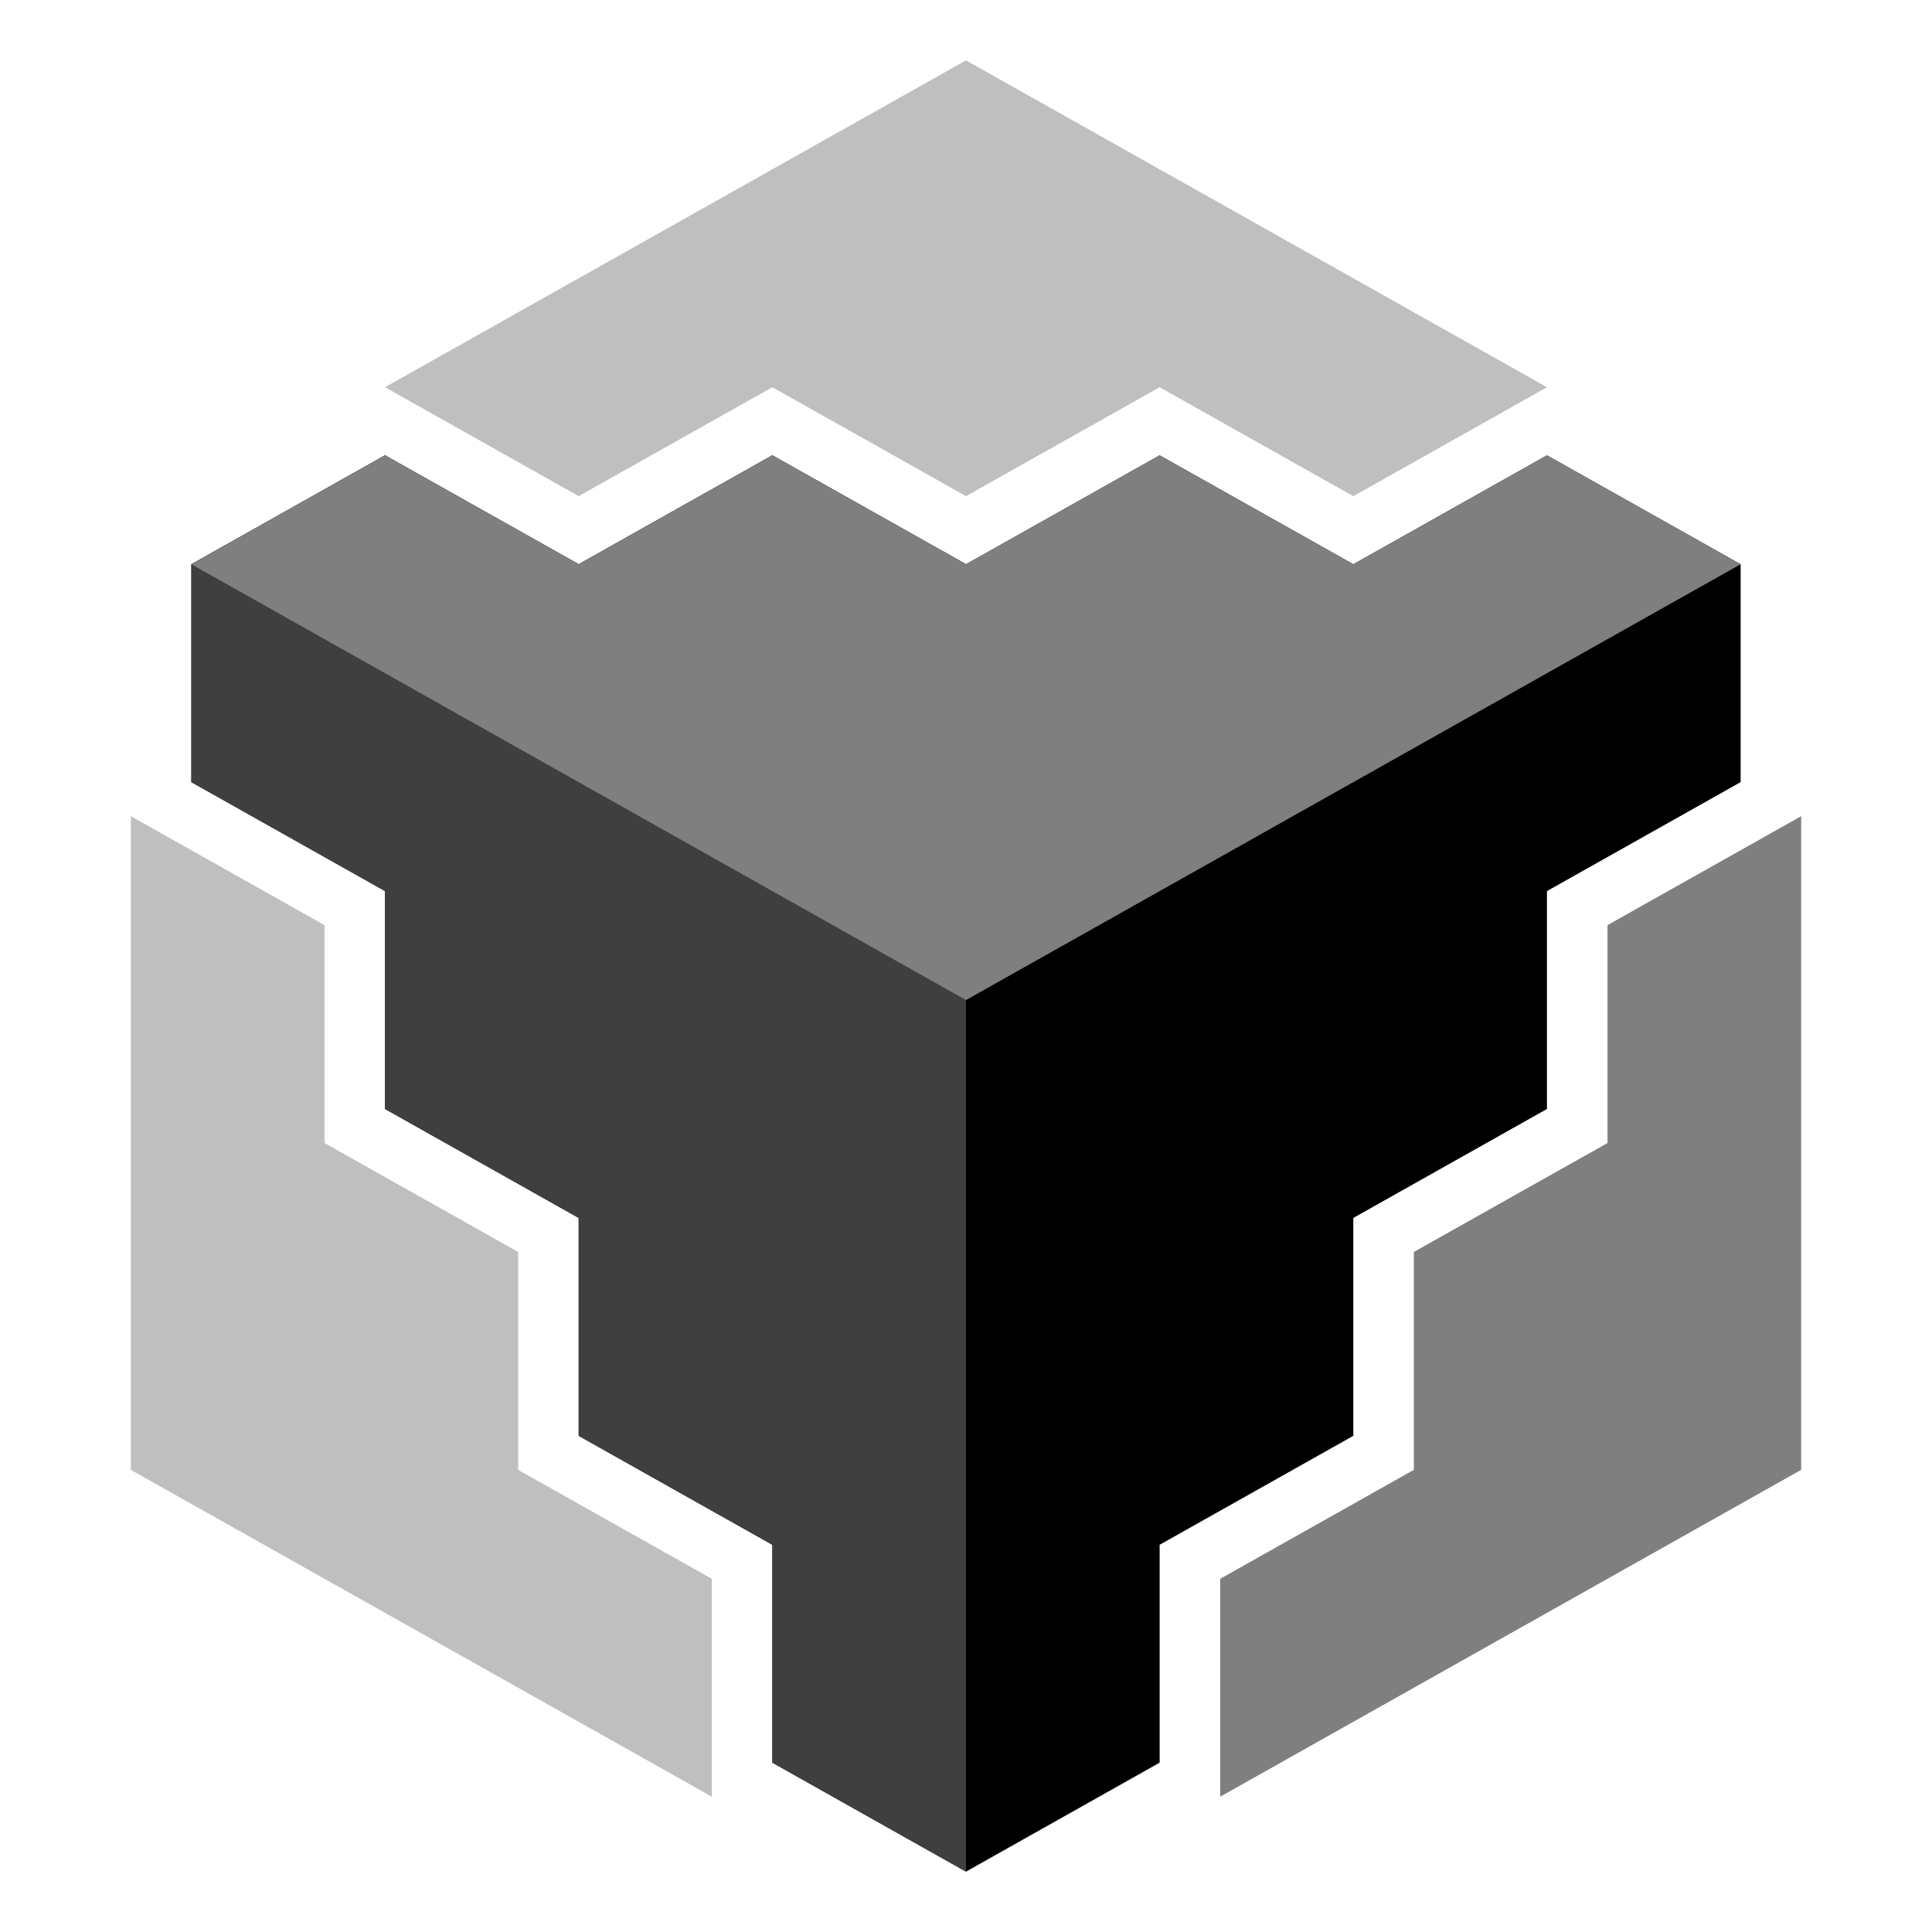
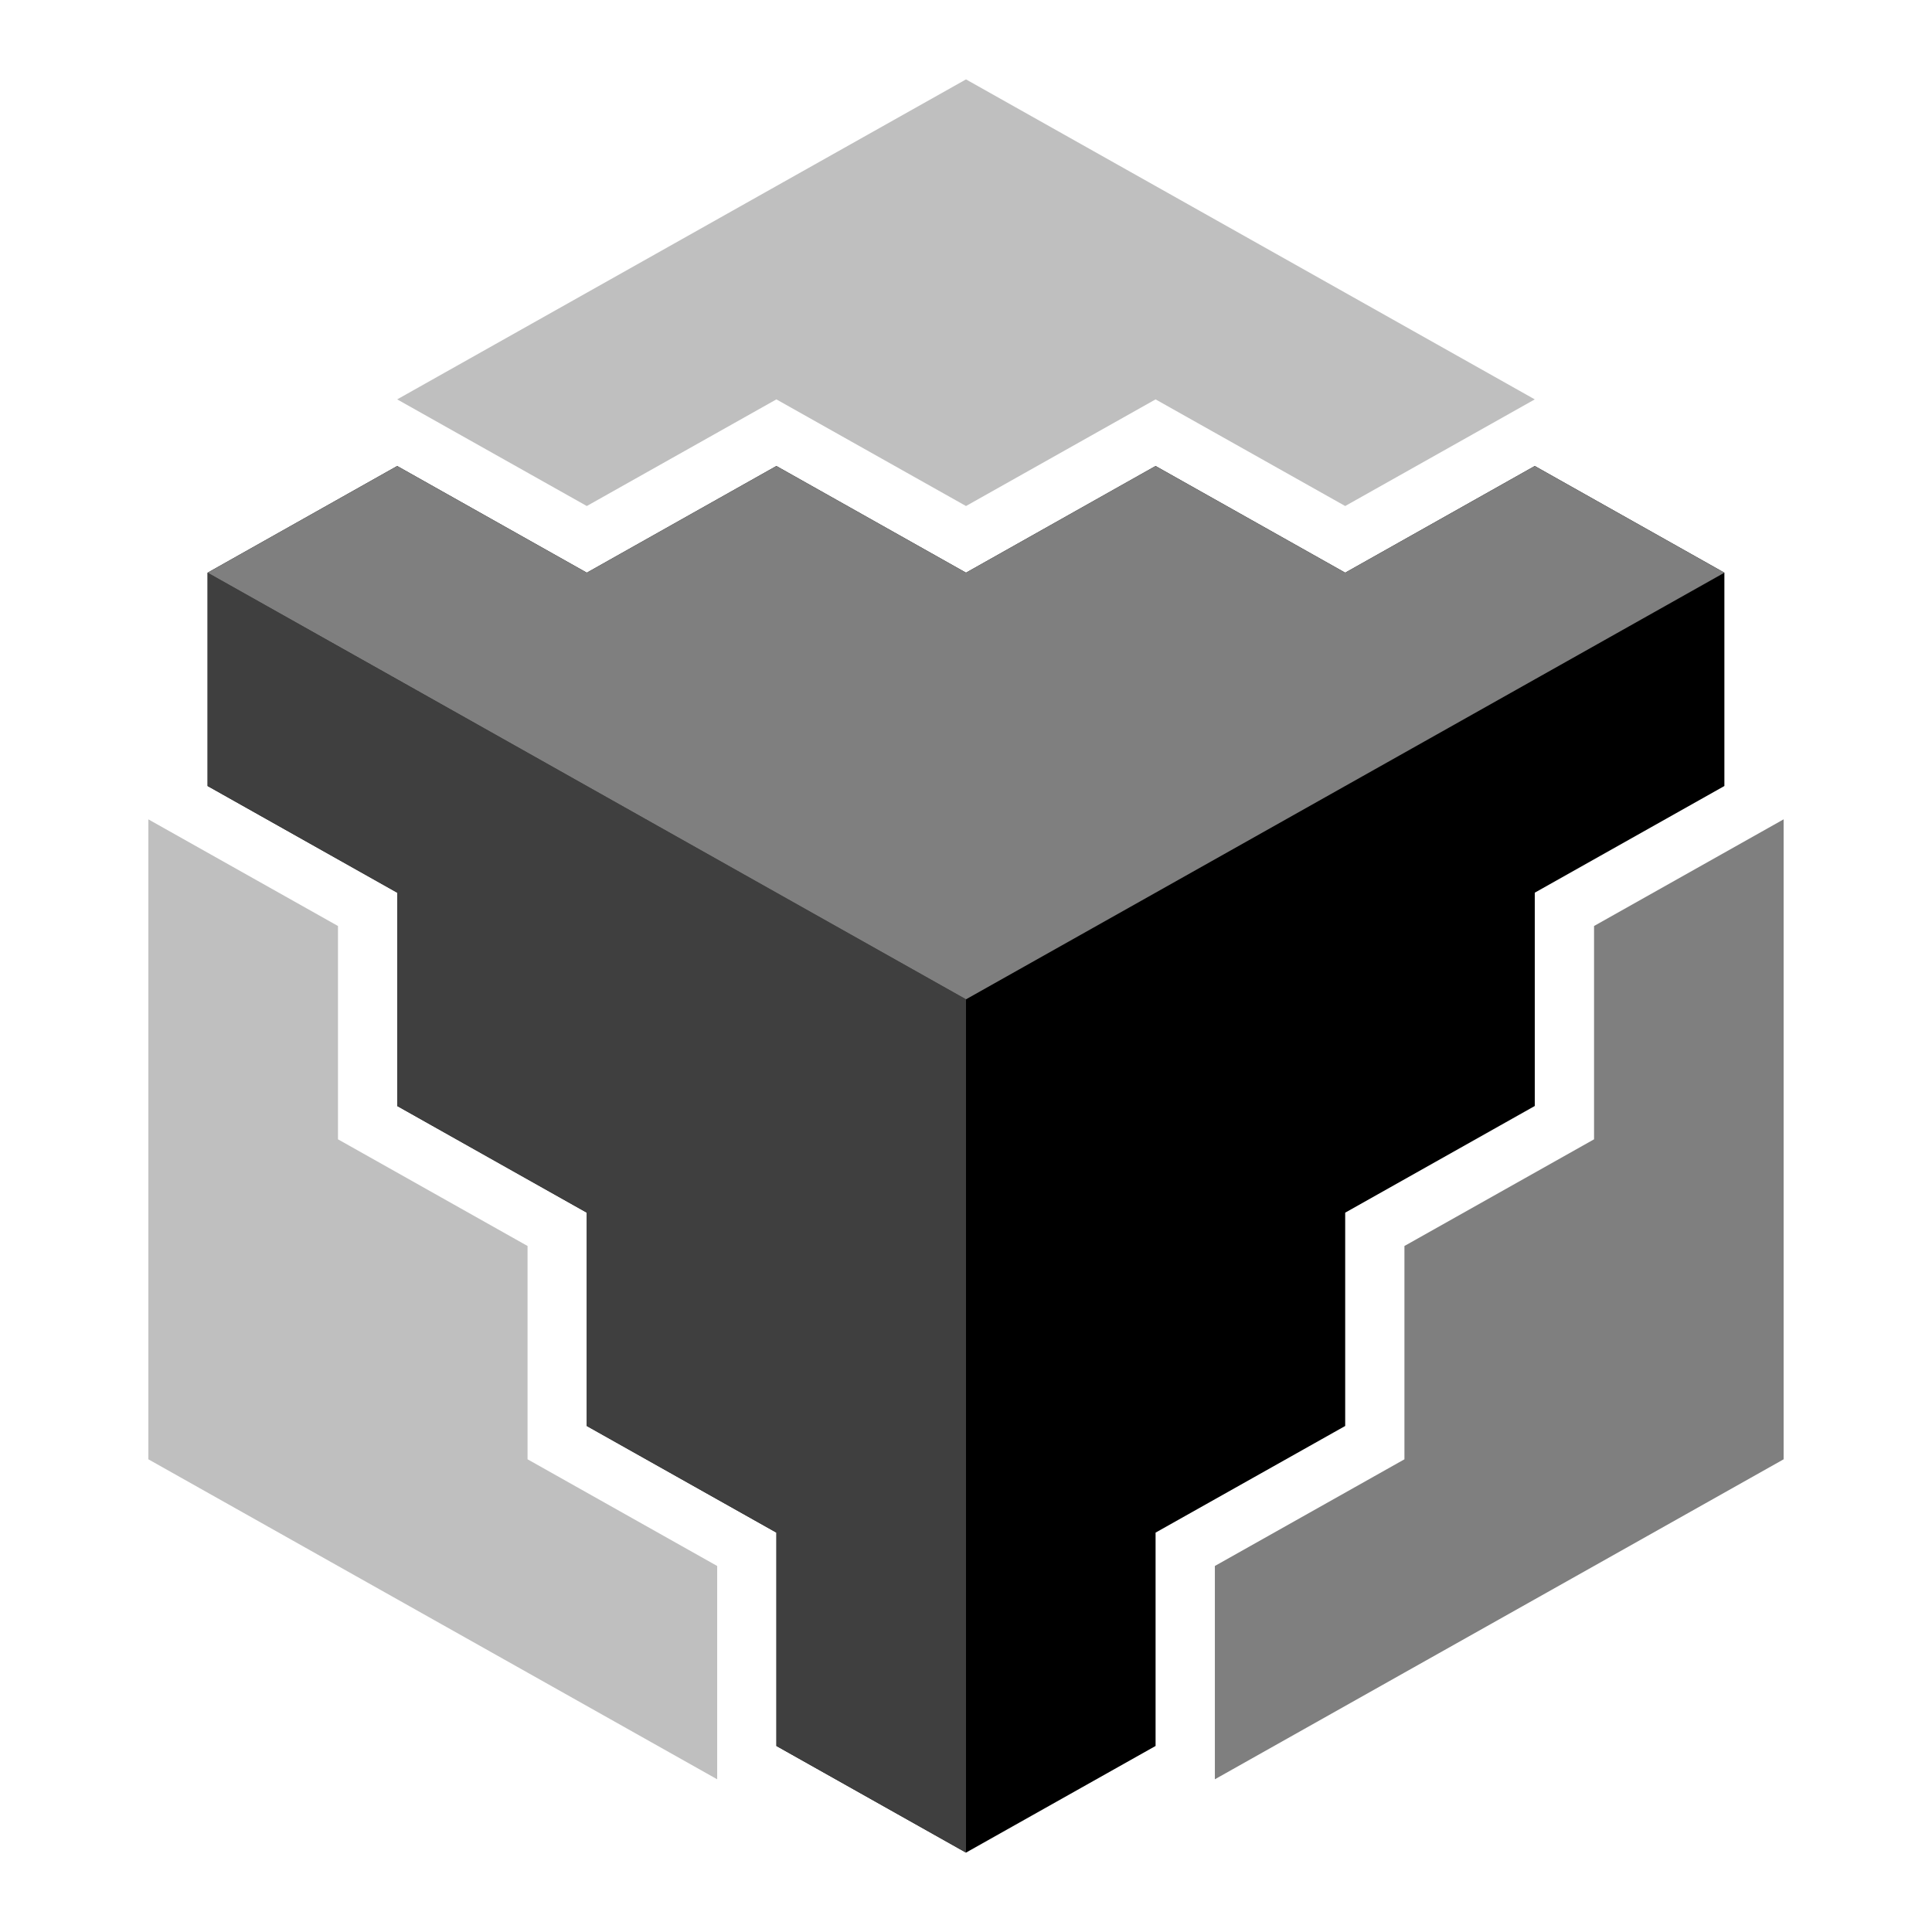
- <svg xmlns="http://www.w3.org/2000/svg" viewBox="5.371 0.956 501.259 501.259">
+ <svg xmlns="http://www.w3.org/2000/svg" id="_图层_1" data-name="图层 1" viewBox="0 0 512 512">
  <defs>
-     <clipPath id="body-outline" clipPathUnits="userSpaceOnUse">
-       <path d="M55.02 147.35 L105.26 119.09 155.51 147.35 205.75 119.09 256 147.35 306.24 119.09 356.49 147.35 406.73 119.09 456.98 147.35 456.98 203.88 406.73 232.15 406.73 288.68 356.49 316.95 356.49 373.48 306.24 401.75 306.24 458.28 256 486.55 205.76 458.28 205.76 401.75 155.51 373.48 155.51 316.95 105.27 288.68 105.27 232.15 55.02 203.88 Z" />
-     </clipPath>
+     <style>
+       .cls-1 {
+         fill: #3f3f3f;
+       }
+ 
+       .cls-2 {
+         fill: #bfbfbf;
+       }
+ 
+       .cls-3 {
+         fill: #7f7f7f;
+       }
+     </style>
  </defs>
-   <g id="outer-pieces">
-     <polygon id="Lower" fill="#7f7f7f" points="472.68 212.72 472.68 382.31 321.95 467.11 321.95 410.58 372.19 382.31 372.19 325.78 422.44 297.52 422.44 240.98" />
-     <polygon id="Lower-2" fill="#bfbfbf" points="39.32 212.72 89.57 240.99 89.57 297.52 139.81 325.78 139.81 382.32 190.06 410.58 190.06 467.11 39.32 382.32" />
-     <polygon id="Lower-3" fill="#bfbfbf" points="256 16.62 406.73 101.42 356.49 129.69 306.24 101.42 256 129.68 205.75 101.42 155.51 129.68 105.26 101.42" />
-   </g>
-   <g id="body" clip-path="url(#body-outline)">
-     <rect id="Upper" width="512" height="512" fill="#000000" />
-     <rect id="Upper-2" width="256" height="512" fill="#3f3f3f" />
-     <polygon id="Upper-3" fill="#7f7f7f" points="0 0 512 0 512 147.35 456.98 147.35 256 260.42 55.02 147.35 0 147.35" />
+   <g id="Face">
+     <polygon points="406.73 180.04 356.49 208.3 306.24 236.57 256 264.83 256 264.83 306.24 236.57 356.49 208.3 406.73 180.04 456.98 151.77 406.73 123.5 356.49 151.77 306.24 123.5 256 151.77 205.75 123.5 155.51 151.77 105.26 123.5 55.02 151.77 55.02 151.77 55.02 208.3 105.27 236.57 105.27 293.1 155.51 321.37 155.51 377.9 205.76 406.16 205.76 462.7 256 490.96 256 490.96 256 490.96 256 490.96 256 490.96 306.24 462.7 306.24 406.16 356.49 377.9 356.49 321.37 406.73 293.1 406.73 236.57 456.98 208.3 456.98 151.77 406.73 180.04" />
+     <polygon class="cls-3" points="422.44 245.4 422.44 301.93 372.19 330.2 372.19 386.73 321.95 415 321.95 471.53 372.19 443.26 422.44 415 472.68 386.73 472.68 330.2 472.68 273.67 472.68 217.13 422.44 245.4" />
+     <polygon class="cls-2" points="139.81 386.73 139.81 330.2 89.57 301.93 89.57 245.4 39.32 217.14 39.32 273.67 39.32 330.2 39.32 386.73 89.57 415 139.81 443.26 190.06 471.53 190.06 415 139.81 386.73" />
+     <polygon class="cls-1" points="205.76 236.57 155.51 208.3 105.27 180.04 55.02 151.77 55.02 208.3 105.27 236.57 105.27 293.1 155.51 321.37 155.51 377.9 205.76 406.16 205.76 462.7 256 490.96 256 434.43 256 377.9 256 321.37 256 264.83 205.76 236.57" />
+     <polygon class="cls-2" points="356.49 77.57 306.24 49.3 256 21.04 205.75 49.3 155.51 77.57 105.26 105.84 155.51 134.1 205.75 105.84 256 134.1 306.24 105.84 356.49 134.1 406.73 105.84 356.49 77.57" />
+     <polygon class="cls-3" points="406.73 123.5 356.49 151.77 306.24 123.5 256 151.77 205.75 123.5 155.51 151.77 105.26 123.5 55.02 151.77 105.27 180.03 155.51 208.3 205.75 236.57 256 264.83 306.24 236.57 356.49 208.3 406.73 180.04 456.98 151.77 406.73 123.5" />
  </g>
</svg>
